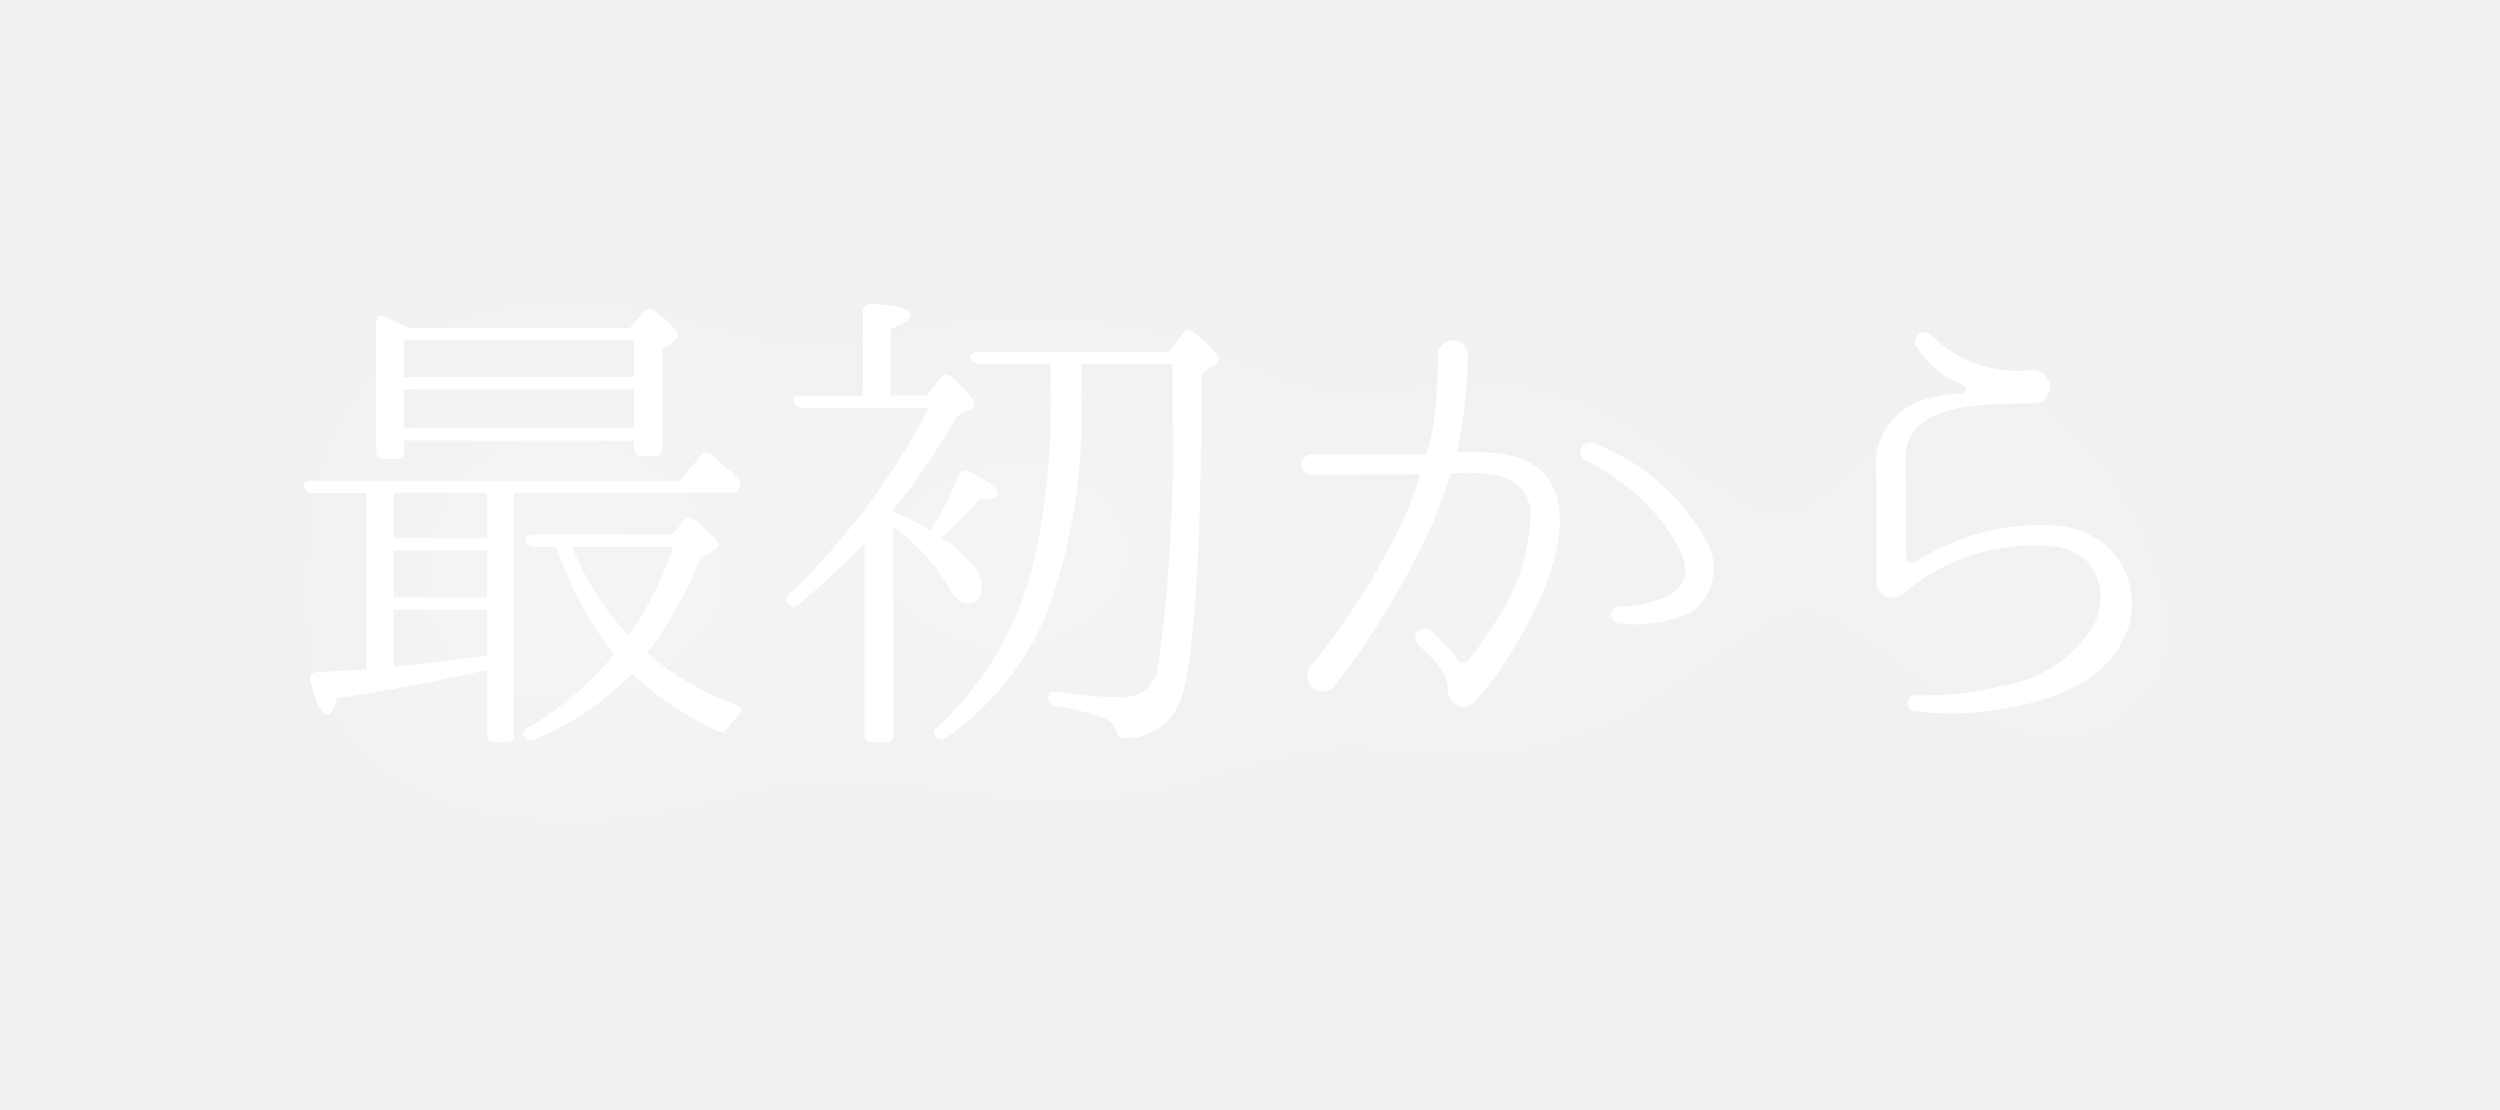
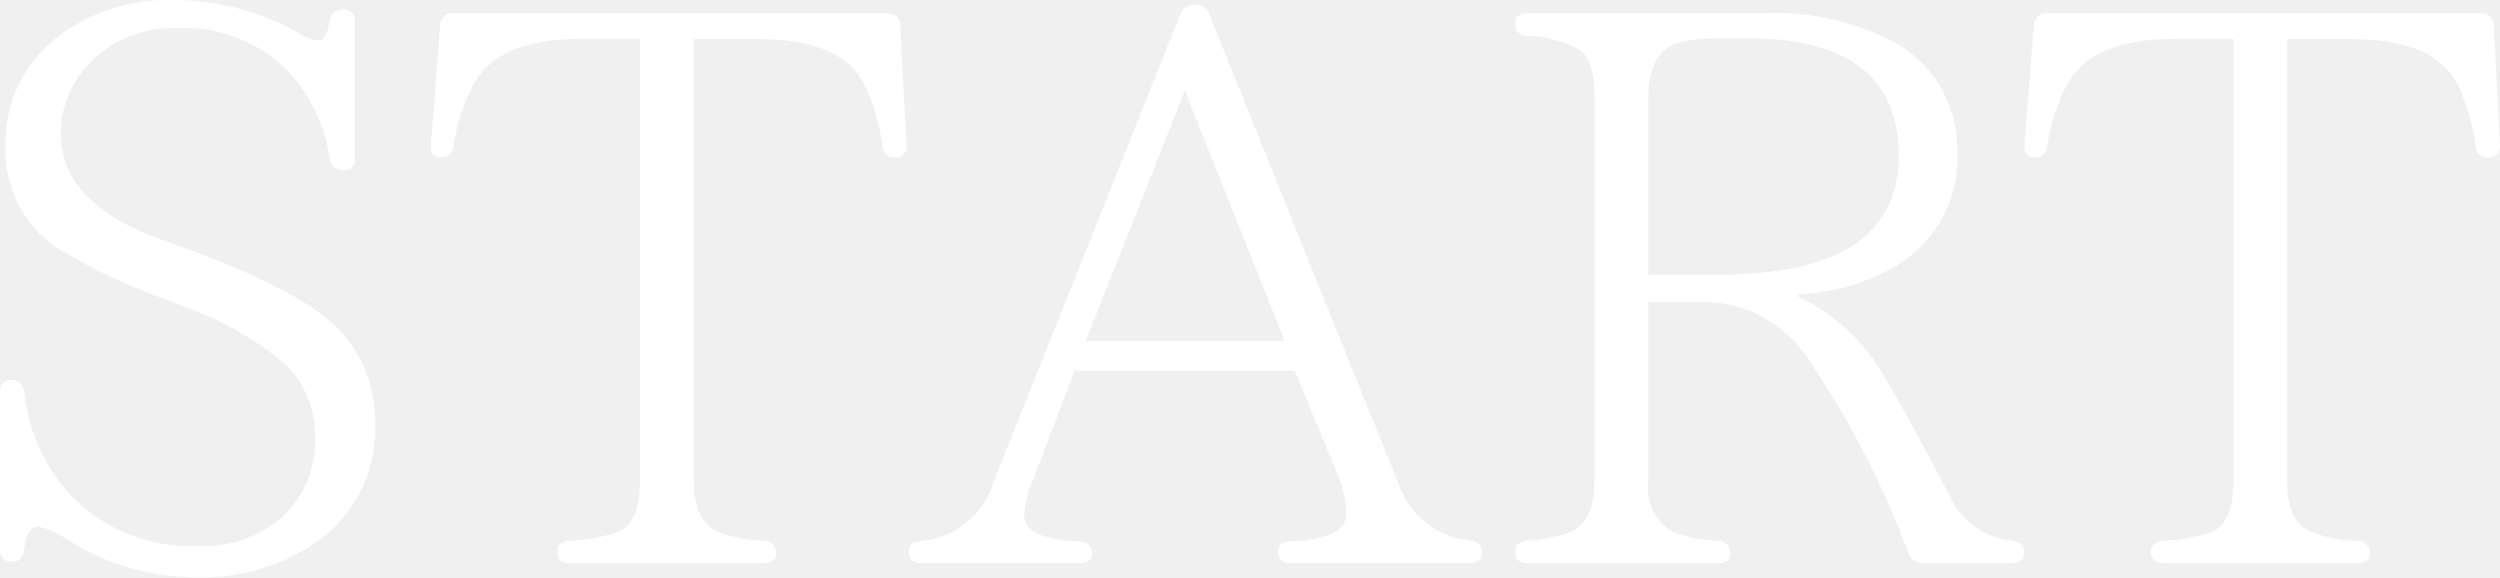
- <svg xmlns="http://www.w3.org/2000/svg" width="78.172" height="34.707" viewBox="0 0 78.172 34.707">
+ <svg xmlns="http://www.w3.org/2000/svg" width="101.106" height="23.344" viewBox="0 0 101.106 23.344">
  <defs>
-     <style>.a{fill:#fff;}.b{filter:url(#a);}</style>
-     <filter id="a" x="0" y="0" width="78.172" height="34.707" filterUnits="userSpaceOnUse">
-       <feOffset dx="1" dy="1" input="SourceAlpha" />
-       <feGaussianBlur stdDeviation="3.5" result="b" />
-       <feFlood flood-color="#fff" />
-       <feComposite operator="in" in2="b" />
-       <feComposite in="SourceGraphic" />
-     </filter>
+     <style>.a{fill:#fff;}</style>
  </defs>
-   <g class="b" transform="matrix(1, 0, 0, 1, 0, 0)">
-     <path class="a" d="M-53.451-1.4c-.443.076-1.42.2-2.916.351V-2.819h2.916Zm0-1.8h-2.916V-4.681h2.916Zm-2.916-3.282h2.916v1.42h-2.916Zm2.916,7.556a.214.214,0,0,0,.229.244h.382a.214.214,0,0,0,.229-.244V-6.483h6.762A.272.272,0,0,0-45.59-6.6a.241.241,0,0,0-.031-.336c-.275-.275-.55-.519-.809-.733a.246.246,0,0,0-.107-.061c-.046-.061-.122-.015-.229.092l-.656.778H-58.946c-.183,0-.259.076-.229.183a.263.263,0,0,0,.275.2h1.679v5.51q-.55.046-1.557.092c-.168.015-.244.122-.2.275.183.717.351,1.069.534,1.069.107,0,.214-.183.29-.519,1.587-.229,3.083-.55,4.488-.84.092-.031.168-.031.214-.046Zm5.831-5.862a11.6,11.6,0,0,1-1.4,2.778,8.862,8.862,0,0,1-1.771-2.778Zm-3.663,0a11.416,11.416,0,0,0,1.8,3.358,9.8,9.8,0,0,1-2.7,2.3c-.137.076-.183.183-.107.275a.228.228,0,0,0,.321.092A9.442,9.442,0,0,0-48.917-.82,10.308,10.308,0,0,0-46.246.966.213.213,0,0,0-45.925.86,2.507,2.507,0,0,1-45.59.478c.137-.137.122-.259-.061-.321a9.262,9.262,0,0,1-2.793-1.618,13.725,13.725,0,0,0,1.679-2.992l.4-.214c.092-.061.137-.107.137-.183q0-.183-.733-.778A.207.207,0,0,0-47.3-5.6l-.382.427h-4.35c-.168,0-.259.076-.214.2a.267.267,0,0,0,.275.183ZM-56.046-8.5V-9.719h7.19V-8.5Zm7.19-2.748V-10.1h-7.19v-1.145Zm-7.022-.382c-.305-.153-.565-.275-.763-.351-.168-.076-.275,0-.275.183V-7.78a.214.214,0,0,0,.229.244h.4a.225.225,0,0,0,.244-.244v-.336h7.19v.244a.225.225,0,0,0,.244.244h.4a.225.225,0,0,0,.244-.244v-3.1l.351-.244c.076-.061.137-.122.137-.2,0-.107-.244-.366-.733-.748a.216.216,0,0,0-.336.031l-.443.5Zm15.127,5.678a21.379,21.379,0,0,0,2-2.931l.427-.214a.214.214,0,0,0,.122-.168c0-.122-.229-.4-.717-.84a.215.215,0,0,0-.351.031l-.427.55h-1.13V-11.6c.427-.183.626-.321.626-.427q0-.3-1.236-.366a.229.229,0,0,0-.259.244V-9.52h-1.954c-.168,0-.259.076-.214.2a.279.279,0,0,0,.275.183h3.953a22.427,22.427,0,0,1-4.35,5.816c-.107.107-.122.2-.061.29a.22.22,0,0,0,.336.046A24.741,24.741,0,0,0-41.651-4.91v6c0,.153.076.229.244.229h.427a.2.2,0,0,0,.229-.229V-5.429A6.219,6.219,0,0,1-39-3.506c.183.336.366.488.55.488.321,0,.473-.168.473-.519,0-.443-.412-.962-1.267-1.542a10.89,10.89,0,0,0,1.175-1.191q.6,0,.6-.183c0-.168-.305-.4-.9-.687a.208.208,0,0,0-.321.107,10.826,10.826,0,0,1-.885,1.725,12.031,12.031,0,0,0-1.175-.58ZM-32.02-10.5v1.221a50.948,50.948,0,0,1-.443,8.228,1.087,1.087,0,0,1-1.175.962,13.465,13.465,0,0,1-2-.168c-.168-.015-.259.046-.259.183a.233.233,0,0,0,.229.259,7.953,7.953,0,0,1,1.526.382.688.688,0,0,1,.366.412c.046.153.107.229.259.214A1.815,1.815,0,0,0-31.852.2c.473-.9.733-4.366.748-10.41l.412-.275c.076-.061.122-.107.122-.168,0-.122-.244-.412-.778-.84a.207.207,0,0,0-.336.031l-.443.58h-5.968c-.183,0-.275.076-.229.2a.3.3,0,0,0,.29.183h2.213V-9.49a22.008,22.008,0,0,1-.5,5.007A10.234,10.234,0,0,1-39.362.844c-.122.092-.137.2-.061.29a.241.241,0,0,0,.336.046,8.91,8.91,0,0,0,3.144-3.908,17.654,17.654,0,0,0,1.069-6.732V-10.5Zm16.7,5.526A6.752,6.752,0,0,0-18.877-8.04a.3.3,0,0,0-.259.534,6.592,6.592,0,0,1,2.916,2.671c.321.58.382,1.145-.214,1.526a3.418,3.418,0,0,1-1.618.382.268.268,0,0,0,.015.534,4.333,4.333,0,0,0,2.244-.351A1.687,1.687,0,0,0-15.32-4.972ZM-23.059-7.75c-.031,0-.046-.031-.046-.061a16.34,16.34,0,0,0,.321-2.946.466.466,0,1,0-.931-.015,18.678,18.678,0,0,1-.137,2.152,7.693,7.693,0,0,1-.2.87.078.078,0,0,1-.076.061c-.122.015-3.541.015-3.541.015a.313.313,0,1,0,0,.626l3.343-.015c.031,0,.061.031.046.061-.137.412-.29.824-.458,1.221a20.888,20.888,0,0,1-2.824,4.549c-.046.061-.107.122-.168.214a.484.484,0,0,0,.122.656.478.478,0,0,0,.687-.107,25.492,25.492,0,0,0,3.053-5.1c.2-.473.382-.977.534-1.465,0-.031.046-.061.076-.061,1.114-.061,2.3.015,2.442,1.191a6.318,6.318,0,0,1-1.236,3.648,10.835,10.835,0,0,1-.7,1.007.214.214,0,0,1-.351,0,5.093,5.093,0,0,0-.611-.717l-.2-.183c-.275-.259-.7.137-.427.412l.2.2c.488.473.7.687.733,1.236a.607.607,0,0,0,.168.382A.465.465,0,0,0-22.571.05l.015-.015a5.626,5.626,0,0,0,.4-.473,10.774,10.774,0,0,0,.9-1.328c.824-1.374,1.939-3.816.977-5.175C-20.861-7.719-21.93-7.78-23.059-7.75ZM-2.04-2.636A2.491,2.491,0,0,0-2.9-4.9a2.86,2.86,0,0,0-1.42-.55A7.208,7.208,0,0,0-8.818-4.3a.175.175,0,0,1-.259-.137L-9.092-7.7c.122-1.633,2.61-1.572,3.984-1.572A.528.528,0,0,0-4.589-9.9a.56.56,0,0,0-.611-.412,3.825,3.825,0,0,1-3.1-1.1c-.214-.259-.672.092-.443.382A3.024,3.024,0,0,0-7.276-9.841a.132.132,0,0,1-.046.244,5.13,5.13,0,0,0-1.114.183,2.12,2.12,0,0,0-1.572,2.381v3.358a.476.476,0,0,0,.473.473c.321.015.565-.321.809-.473A6.309,6.309,0,0,1-4.406-4.8,1.7,1.7,0,0,1-3.4-4.315a1.746,1.746,0,0,1,.168,2A4.073,4.073,0,0,1-6.1-.438a9.76,9.76,0,0,1-2.671.29c-.305-.046-.366.473-.046.5H-8.8A9.36,9.36,0,0,0-5.917.249c1.5-.259,2.977-.84,3.6-2.091A2.454,2.454,0,0,0-2.04-2.636Z" transform="translate(68.68 21.89)" />
-   </g>
+   <path class="a" d="M-85.661-15.815a.418.418,0,0,0,.473-.473v-5.521a.45.45,0,0,0-.5-.5c-.315,0-.473.189-.536.5-.063.5-.221.757-.442.757a1.743,1.743,0,0,1-.757-.284,10.345,10.345,0,0,0-5.016-1.356,7.394,7.394,0,0,0-4.8,1.514A5.39,5.39,0,0,0-99.32-16.73a4.778,4.778,0,0,0,1.987,4.006,23.454,23.454,0,0,0,4.511,2.145l.6.252A12.834,12.834,0,0,1-87.932-7.9,4.042,4.042,0,0,1-86.8-5.089a4.256,4.256,0,0,1-1.325,3.312A4.808,4.808,0,0,1-91.528-.609a6.715,6.715,0,0,1-5.237-2.145,7.241,7.241,0,0,1-1.8-4.1c-.063-.315-.221-.473-.5-.473a.441.441,0,0,0-.473.5V-.452a.418.418,0,0,0,.473.473c.315,0,.473-.158.5-.5.063-.6.252-.915.568-.915a2.874,2.874,0,0,1,1.1.473A9.6,9.6,0,0,0-91.528.652,8.06,8.06,0,0,0-86.986-.609a5.592,5.592,0,0,0,2.618-4.953,5.4,5.4,0,0,0-1.356-3.691c-.978-1.073-3.092-2.24-6.435-3.439l-.789-.284c-2.745-.978-4.133-2.4-4.133-4.29a4.04,4.04,0,0,1,1.1-2.808,4.683,4.683,0,0,1,3.628-1.483,5.846,5.846,0,0,1,4.511,1.8,6.475,6.475,0,0,1,1.64,3.5A.5.5,0,0,0-85.661-15.815Zm22.524-5.868a.473.473,0,0,0-.5-.473h-17.6a.473.473,0,0,0-.5.473l-.379,4.858c-.032.315.126.5.379.5a.5.5,0,0,0,.536-.442,7.322,7.322,0,0,1,.852-2.587c.662-1.167,2.114-1.767,4.322-1.767h2.366V-3.259c0,1.136-.284,1.83-.883,2.082a6.814,6.814,0,0,1-1.956.347c-.347.032-.5.189-.5.442,0,.315.158.473.5.473h7.855c.315,0,.5-.126.5-.379a.506.506,0,0,0-.5-.536,4.827,4.827,0,0,1-1.987-.41c-.568-.315-.852-.978-.852-2.019V-21.115h2.587c2.3,0,3.754.631,4.353,1.924a8.363,8.363,0,0,1,.694,2.429.449.449,0,0,0,.5.442.441.441,0,0,0,.473-.5Zm7.508,12.776,4.006-10.126,4.038,10.126ZM-39.6-.357q0-.426-.473-.473a3.406,3.406,0,0,1-2.9-2.271l-7.666-19.022a.578.578,0,0,0-.568-.379h-.032a.578.578,0,0,0-.568.379L-59.319-3.291A3.4,3.4,0,0,1-62.6-.8h.315c-.347,0-.5.158-.5.41,0,.315.158.473.5.473h6.4c.347,0,.5-.126.5-.379a.464.464,0,0,0-.5-.5c-1.514-.063-2.24-.41-2.24-1.073a4.1,4.1,0,0,1,.347-1.388l1.7-4.448h8.9l1.767,4.29A4.337,4.337,0,0,1-45.092-1.9c0,.662-.757,1.041-2.271,1.1-.315,0-.5.158-.5.41a.441.441,0,0,0,.5.473h7.256C-39.76.085-39.6-.073-39.6-.357Zm6.719-18.392c0-1.262.442-2.019,1.293-2.24a7.2,7.2,0,0,1,1.514-.158h1.2c4.069,0,6.12,1.577,6.12,4.764s-2.429,4.8-7.287,4.8h-2.839ZM-17.678-.357c0-.284-.158-.41-.473-.473a3.073,3.073,0,0,1-2.555-1.83c-1.2-2.3-2.051-3.849-2.555-4.669A7.891,7.891,0,0,0-26.826-10.7V-10.8a8.309,8.309,0,0,0,3.786-1.041,5.061,5.061,0,0,0,2.65-4.764,4.894,4.894,0,0,0-2.745-4.48,10.307,10.307,0,0,0-5.142-1.073h-9.5c-.315,0-.5.158-.5.41a.473.473,0,0,0,.473.5,4.829,4.829,0,0,1,2.145.568c.41.284.6.915.6,1.956V-3.259q0,1.656-.946,2.082a6.837,6.837,0,0,1-1.767.347c-.315.032-.5.189-.5.442a.441.441,0,0,0,.5.473h7.729q.473,0,.473-.379a.481.481,0,0,0-.473-.536,5.312,5.312,0,0,1-1.924-.379,2.118,2.118,0,0,1-.915-2.051v-7.224h2.24a5.1,5.1,0,0,1,4.29,2.4A36.866,36.866,0,0,1-22.347-.294a.578.578,0,0,0,.568.379h3.628C-17.836.085-17.678-.073-17.678-.357ZM1.313-21.683a.473.473,0,0,0-.5-.473h-17.6a.473.473,0,0,0-.5.473l-.379,4.858c-.032.315.126.5.379.5a.5.5,0,0,0,.536-.442,7.322,7.322,0,0,1,.852-2.587c.662-1.167,2.114-1.767,4.322-1.767h2.366V-3.259c0,1.136-.284,1.83-.883,2.082a6.814,6.814,0,0,1-1.956.347c-.347.032-.5.189-.5.442,0,.315.158.473.5.473h7.855c.315,0,.5-.126.5-.379a.506.506,0,0,0-.5-.536A4.827,4.827,0,0,1-6.2-1.24c-.568-.315-.852-.978-.852-2.019V-21.115H-4.46c2.3,0,3.754.631,4.353,1.924a8.363,8.363,0,0,1,.694,2.429.449.449,0,0,0,.5.442.441.441,0,0,0,.473-.5Z" transform="translate(99.541 22.692)" />
</svg>
